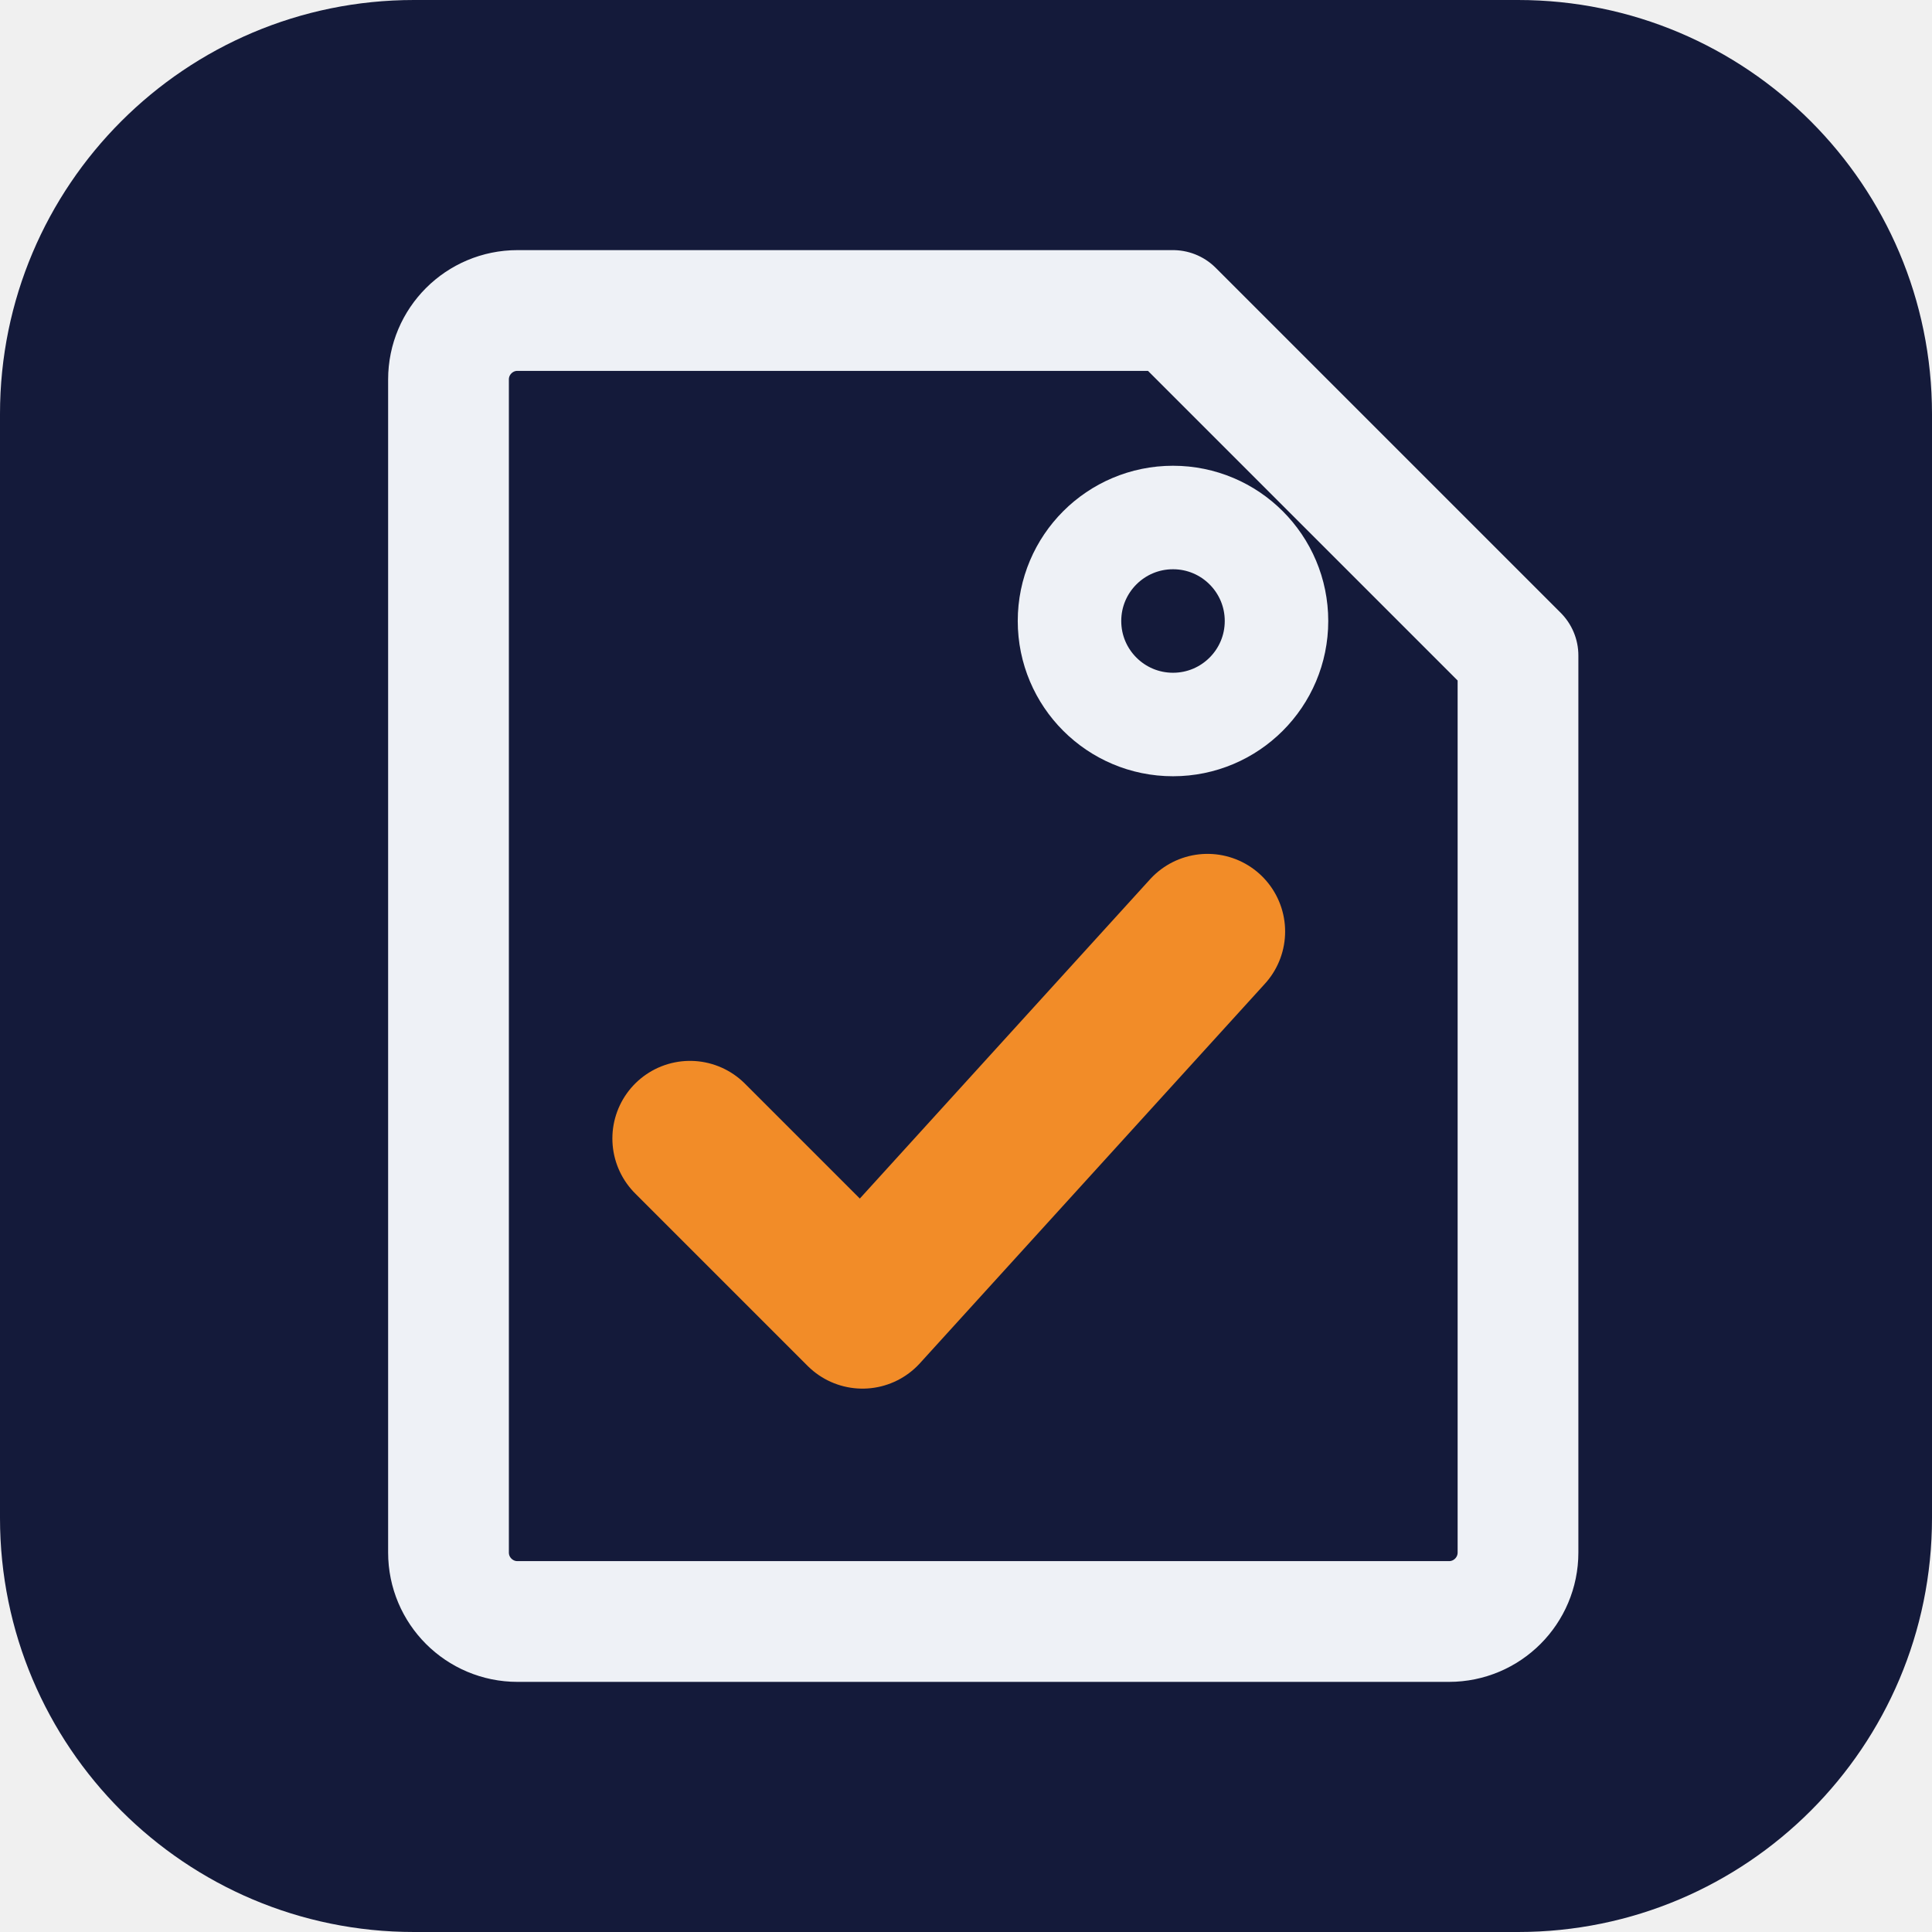
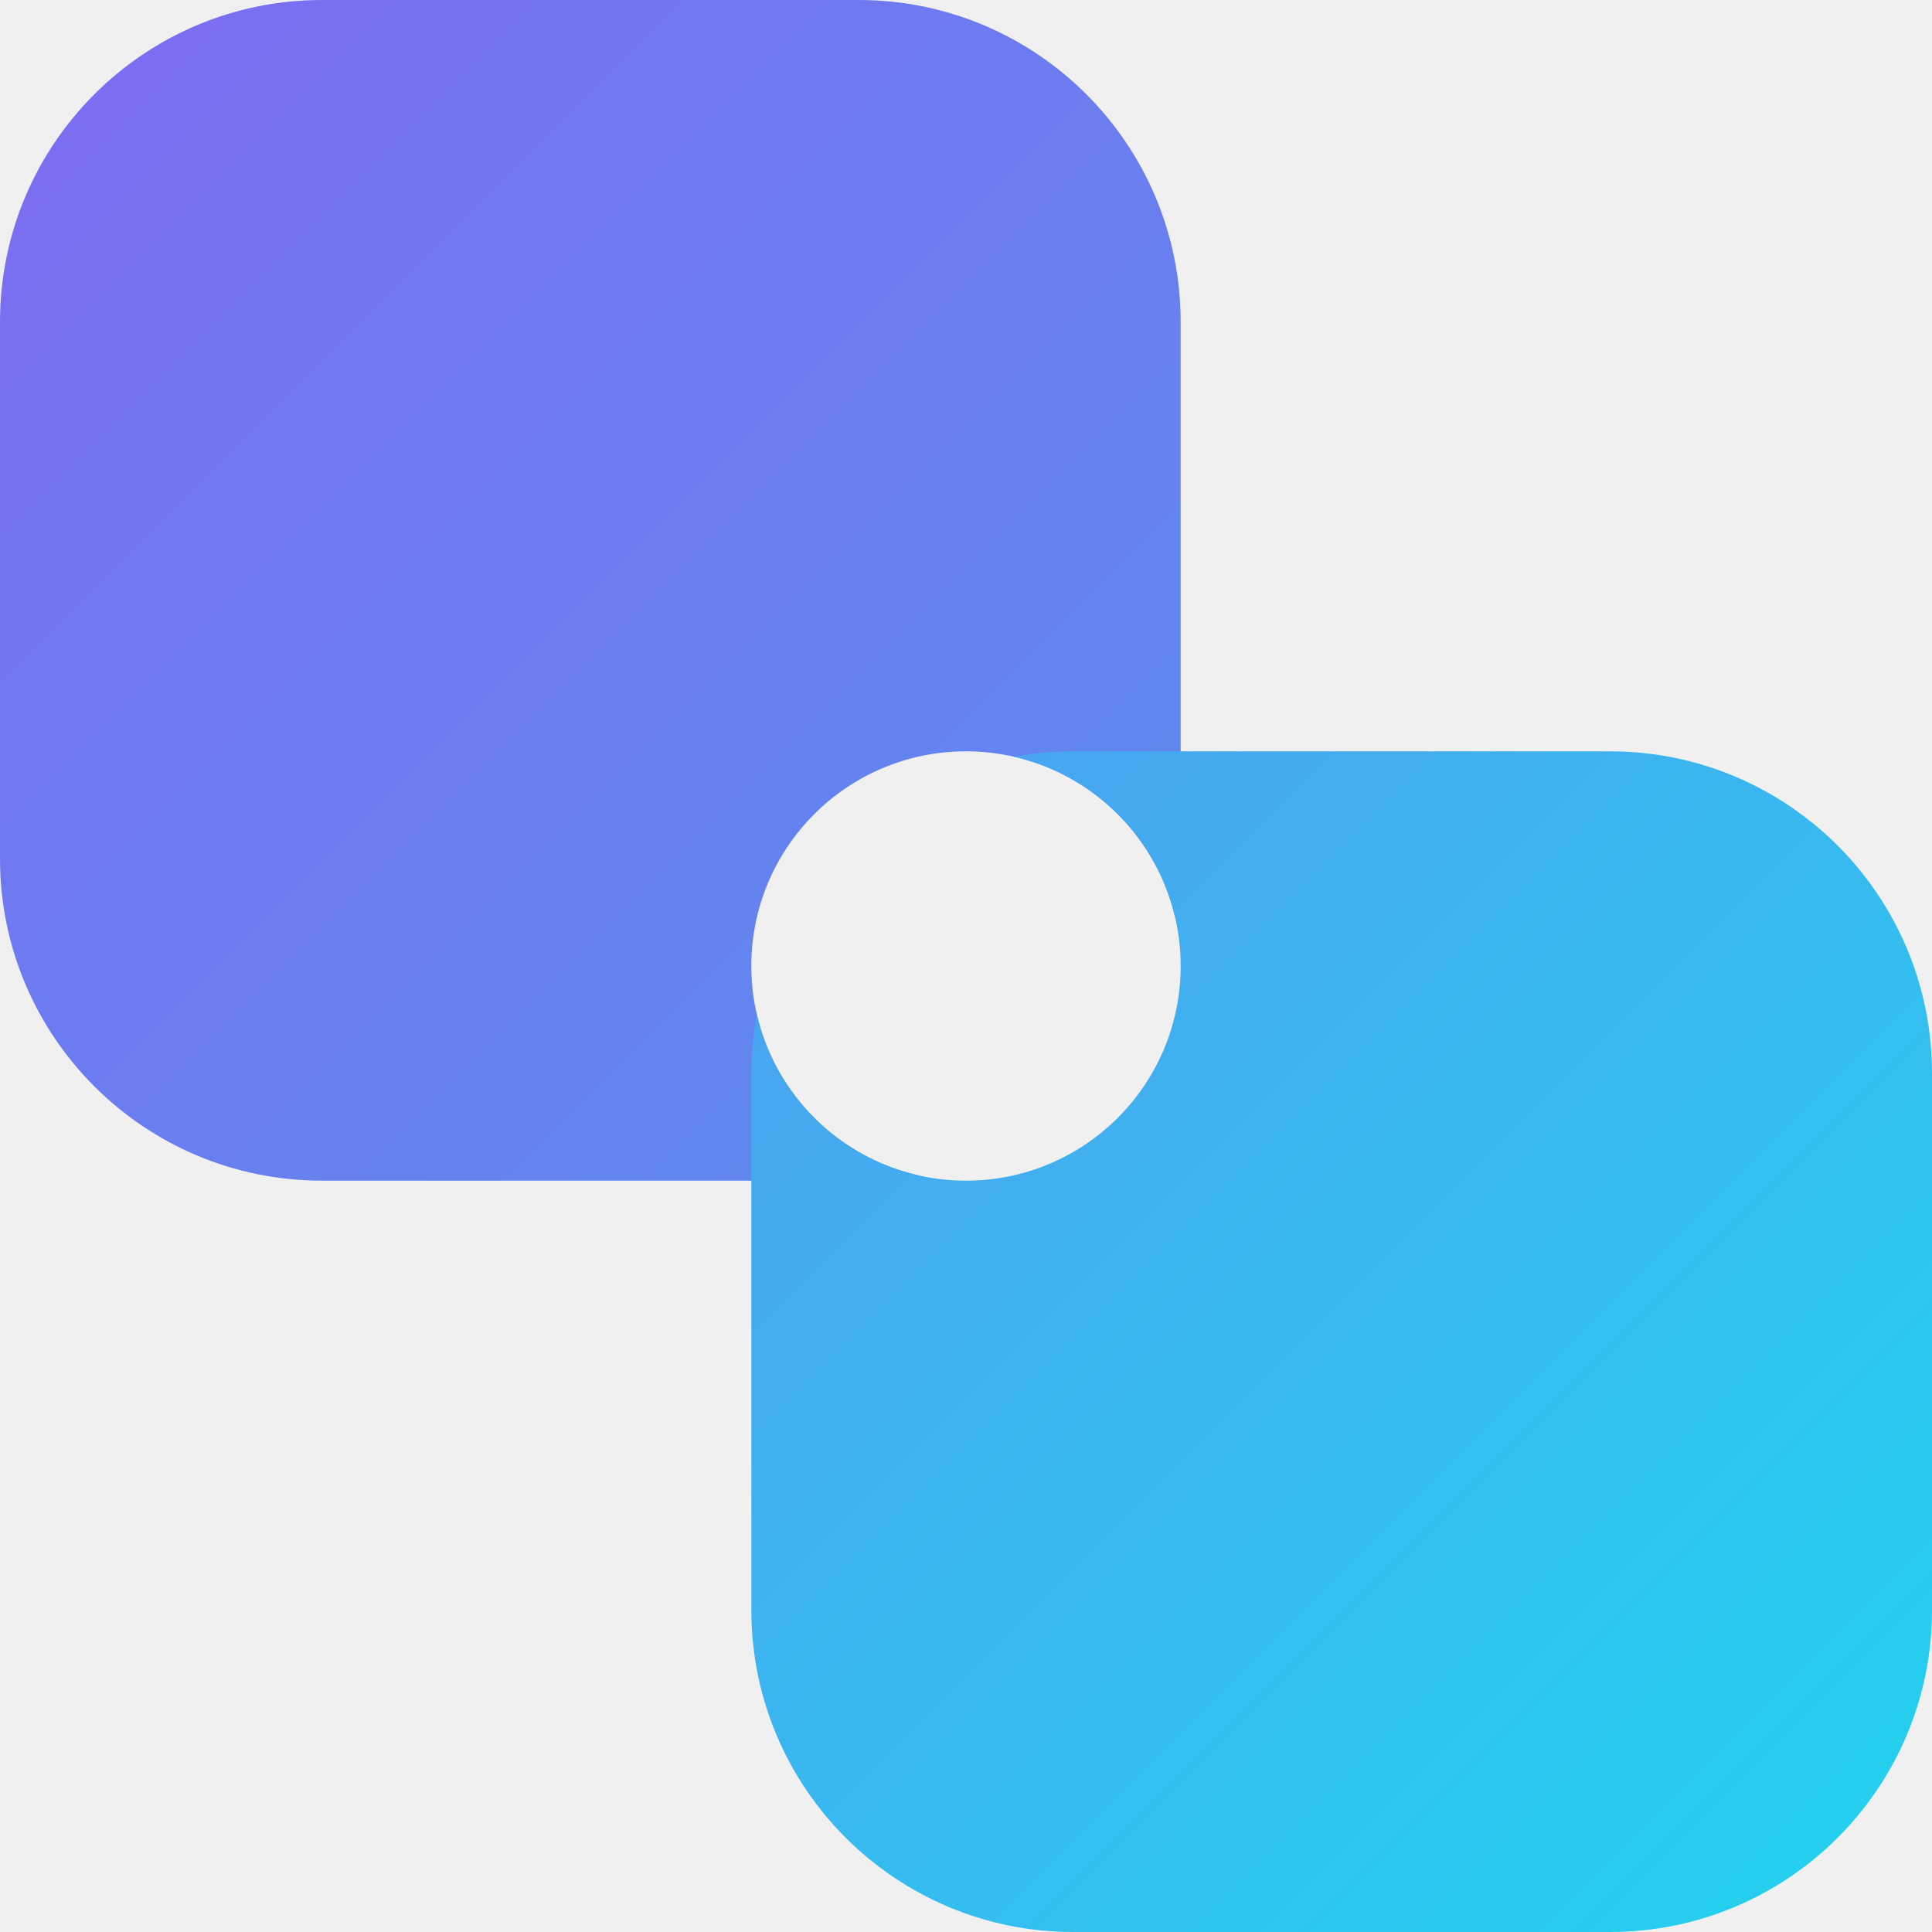
- <svg xmlns="http://www.w3.org/2000/svg" viewBox="0 0 56 56">
-   <rect width="56" height="56" rx="12" fill="#141A3A" />
-   <path d="M15 9h19l10 10v26a2 2 0 0 1-2 2H15a2 2 0 0 1-2-2V11a2 2 0 0 1 2-2z" fill="none" stroke="#EEF1F6" stroke-width="3.5" stroke-linejoin="round" />
-   <circle cx="34" cy="18" r="3" fill="none" stroke="#EEF1F6" stroke-width="3" />
-   <path d="M20 33l5 5 10-11" fill="none" stroke="#F28C28" stroke-width="4.5" stroke-linecap="round" stroke-linejoin="round" />
+ <svg xmlns="http://www.w3.org/2000/svg" viewBox="0 0 36 36">
+   <defs>
+     <linearGradient id="s1" x1="0%" y1="0%" x2="100%" y2="100%">
+       <stop offset="0%" stop-color="#7C6CF0" />
+       <stop offset="100%" stop-color="#5B8DEF" />
+     </linearGradient>
+     <linearGradient id="s2" x1="0%" y1="0%" x2="100%" y2="100%">
+       <stop offset="0%" stop-color="#4DA0F0" />
+       <stop offset="100%" stop-color="#22D3EE" />
+     </linearGradient>
+     <mask id="m1">
+       <rect width="36" height="36" fill="white" />
+       <rect x="14" y="14" width="8" height="8" rx="4" fill="black" />
+     </mask>
+     <mask id="m2">
+       <rect width="36" height="36" fill="white" />
+       <rect x="14" y="14" width="8" height="8" rx="4" fill="black" />
+     </mask>
+   </defs>
+   <rect x="0" y="0" width="22" height="22" rx="6" fill="url(#s1)" mask="url(#m1)" />
+   <rect x="14" y="14" width="22" height="22" rx="6" fill="url(#s2)" mask="url(#m2)" />
</svg>
